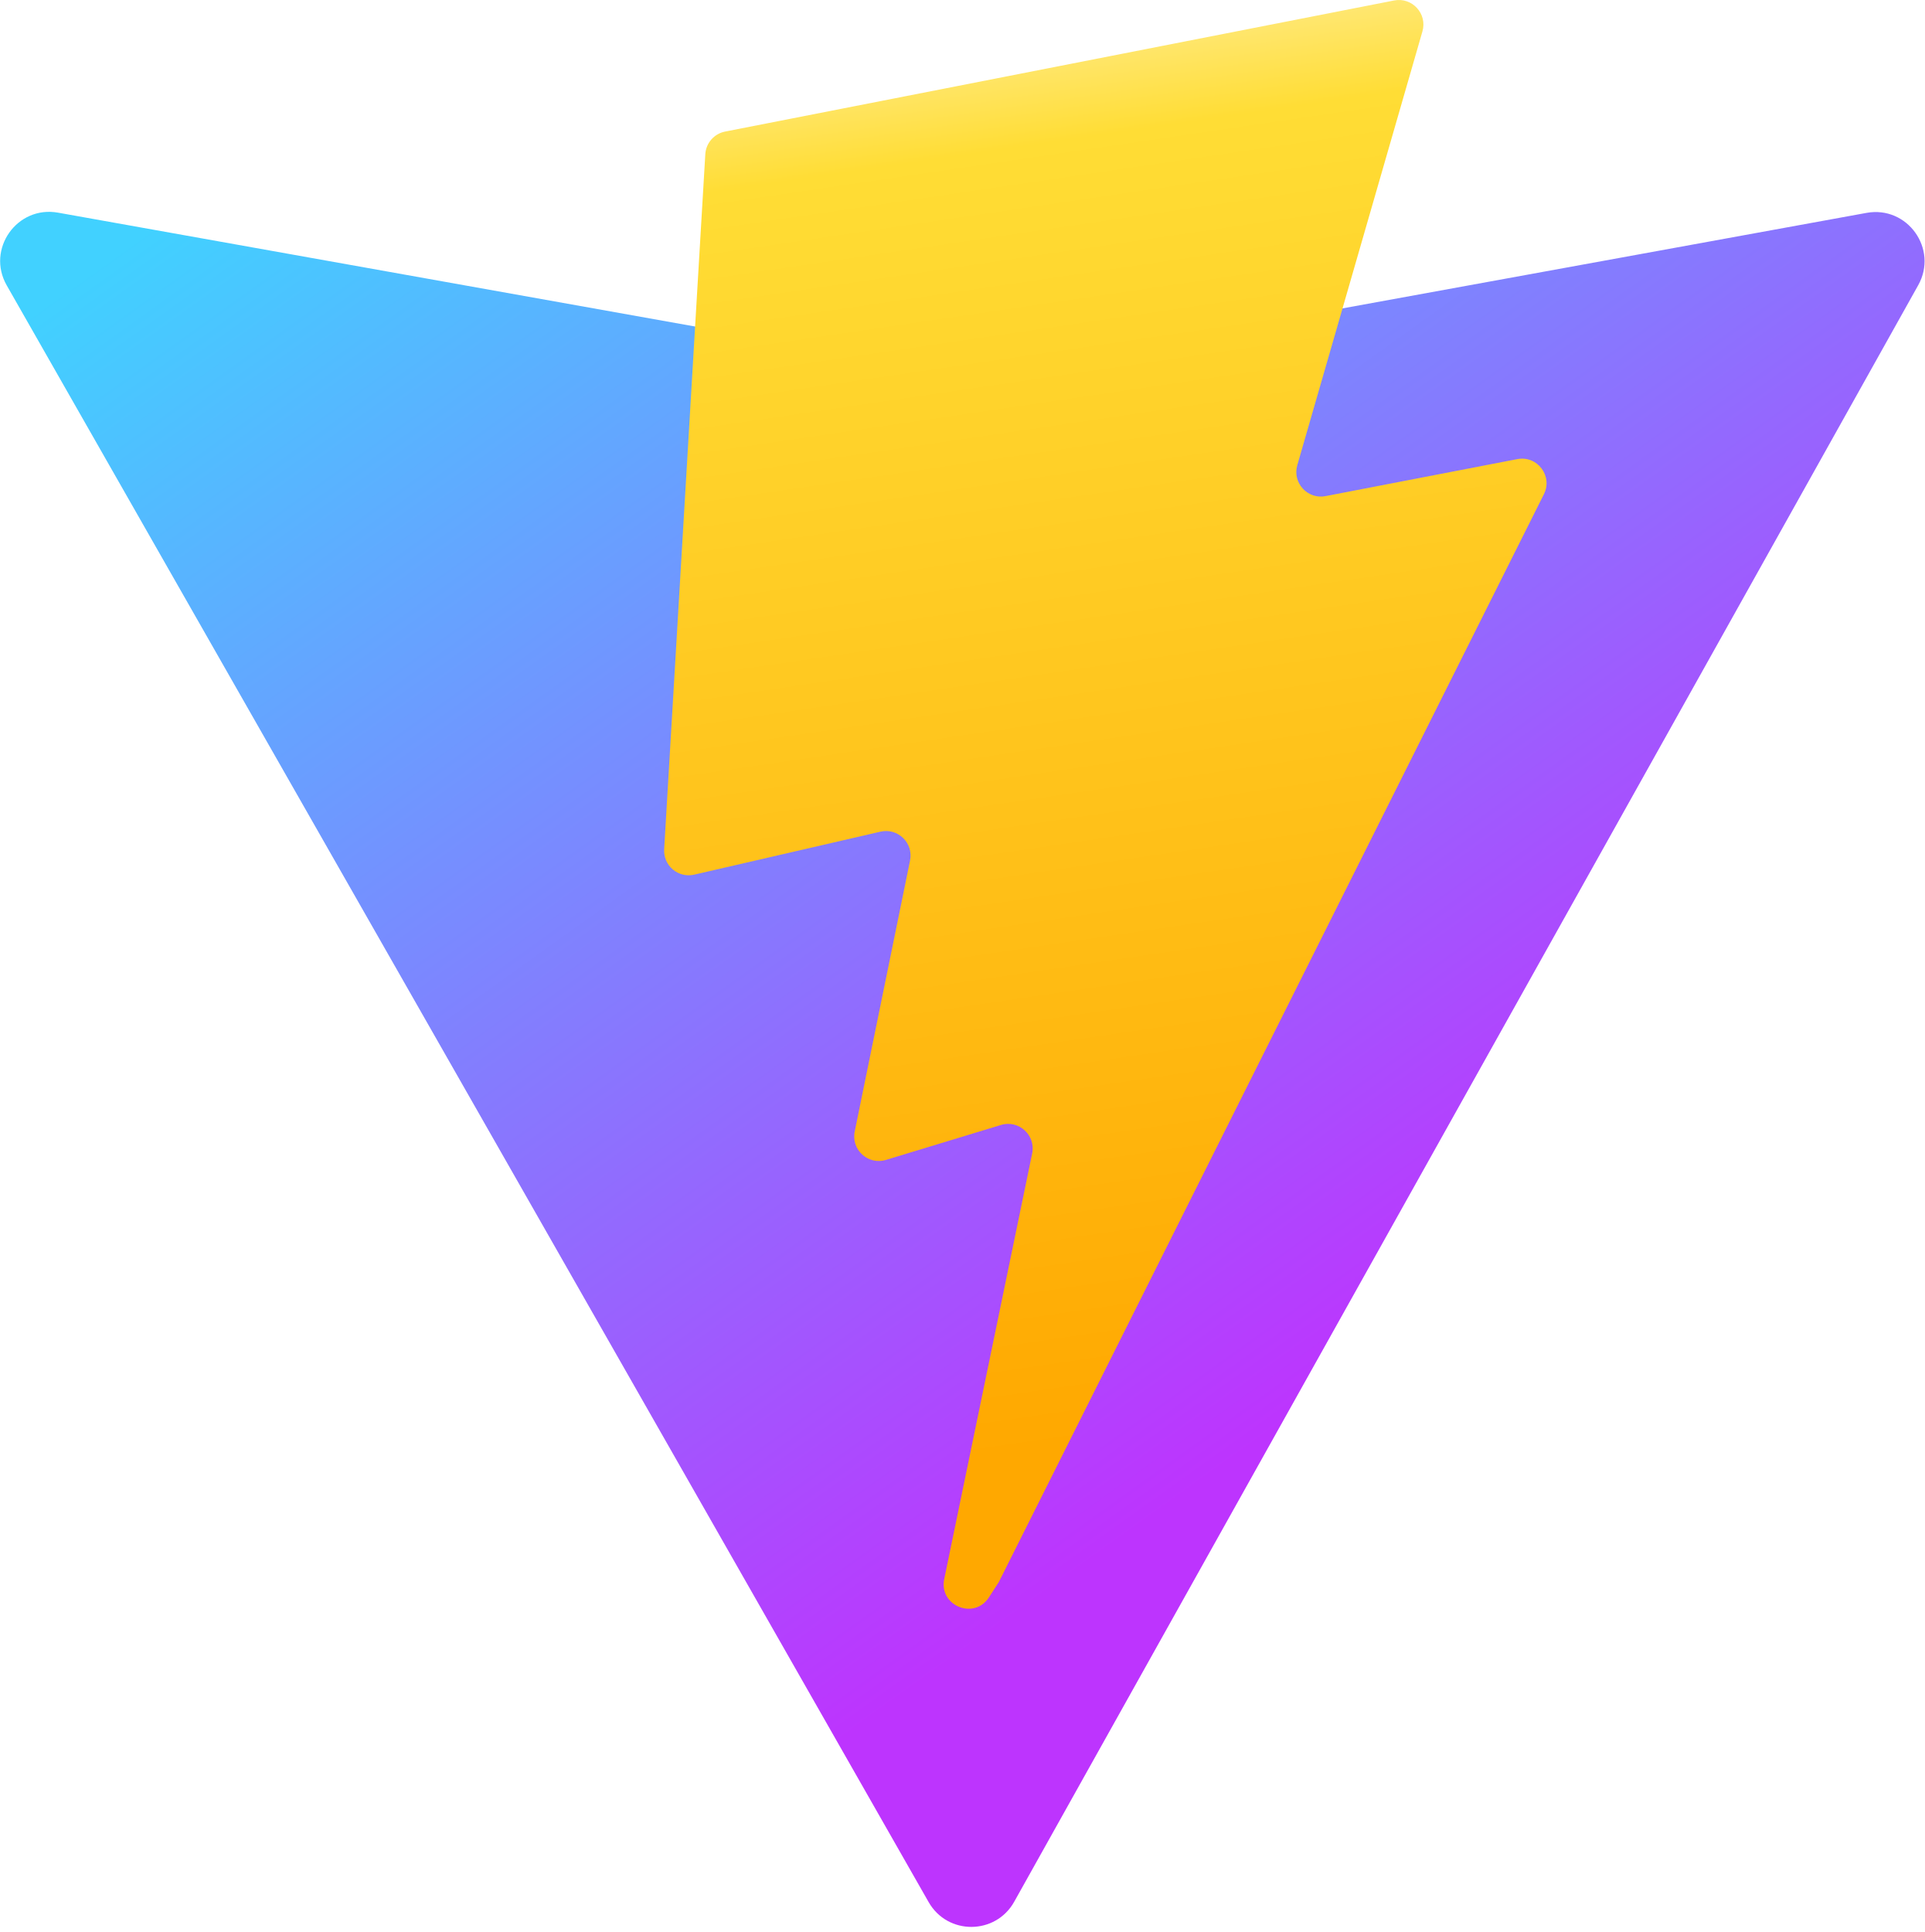
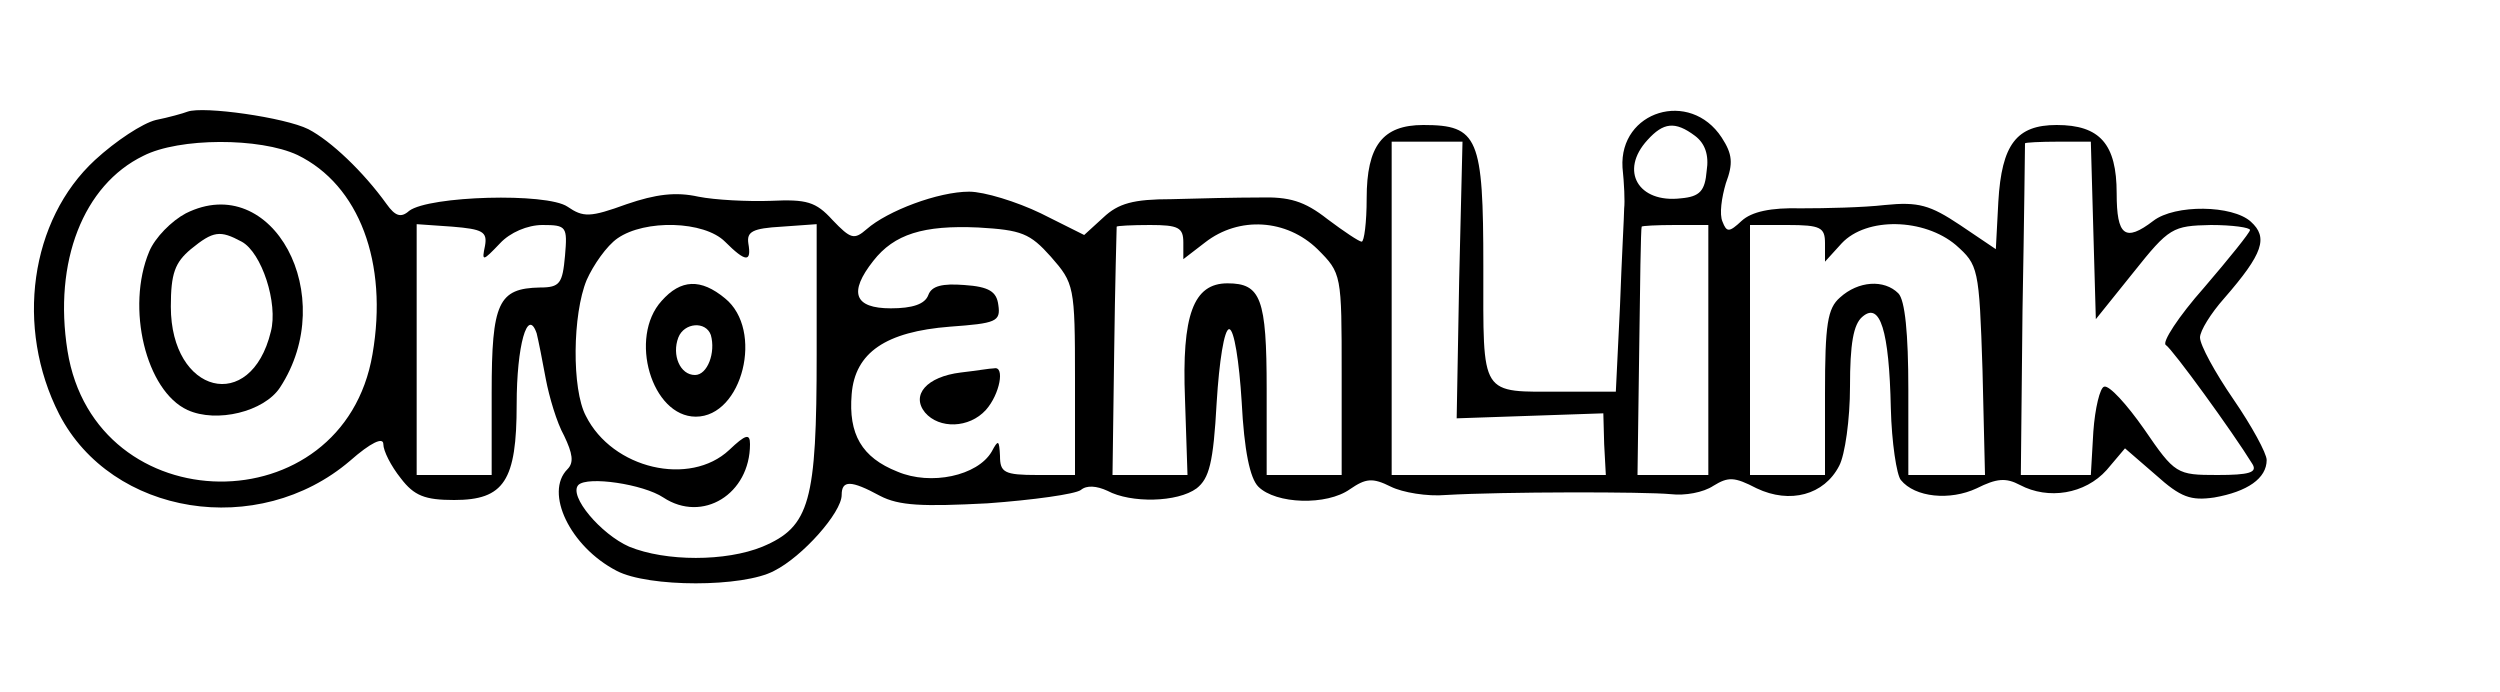
- <svg xmlns="http://www.w3.org/2000/svg" aria-hidden="true" role="img" class="iconify iconify--logos" width="31.88" height="32" preserveAspectRatio="xMidYMid meet" viewBox="0 0 256 257">
-   <defs>
-     <linearGradient id="IconifyId1813088fe1fbc01fb466" x1="-.828%" x2="57.636%" y1="7.652%" y2="78.411%">
-       <stop offset="0%" stop-color="#41D1FF" />
-       <stop offset="100%" stop-color="#BD34FE" />
-     </linearGradient>
-     <linearGradient id="IconifyId1813088fe1fbc01fb467" x1="43.376%" x2="50.316%" y1="2.242%" y2="89.03%">
-       <stop offset="0%" stop-color="#FFEA83" />
-       <stop offset="8.333%" stop-color="#FFDD35" />
-       <stop offset="100%" stop-color="#FFA800" />
-     </linearGradient>
-   </defs>
-   <path fill="url(#IconifyId1813088fe1fbc01fb466)" d="M255.153 37.938L134.897 252.976c-2.483 4.44-8.862 4.466-11.382.048L.875 37.958c-2.746-4.814 1.371-10.646 6.827-9.67l120.385 21.517a6.537 6.537 0 0 0 2.322-.004l117.867-21.483c5.438-.991 9.574 4.796 6.877 9.62Z" />
-   <path fill="url(#IconifyId1813088fe1fbc01fb467)" d="M185.432.063L96.44 17.501a3.268 3.268 0 0 0-2.634 3.014l-5.474 92.456a3.268 3.268 0 0 0 3.997 3.378l24.777-5.718c2.318-.535 4.413 1.507 3.936 3.838l-7.361 36.047c-.495 2.426 1.782 4.5 4.151 3.78l15.304-4.649c2.372-.72 4.652 1.36 4.15 3.788l-11.698 56.621c-.732 3.542 3.979 5.473 5.943 2.437l1.313-2.028l72.516-144.72c1.215-2.423-.88-5.186-3.54-4.672l-25.505 4.922c-2.396.462-4.435-1.77-3.759-4.114l16.646-57.705c.677-2.35-1.37-4.583-3.769-4.113Z" />
+ <svg xmlns="http://www.w3.org/2000/svg" version="1.0" width="300pt" height="83pt" viewBox="0 0 300 83" preserveAspectRatio="xMidYMid meet">
+   <g transform="translate(0,83) scale(0.1,-0.1)" fill="#000000" stroke="none">
+     <path d="M225 696 c-5 -2 -23 -7 -38 -10 -16 -4 -48 -25 -73 -48 -78 -72 -96 -201 -43 -305 63 -122 239 -150 349 -56 25 22 40 29 40 20 0 -8 9 -26 21 -41 16 -21 29 -26 64 -26 60 0 75 23 75 115 0 70 13 117 24 85 2 -8 7 -33 11 -55 4 -21 13 -52 22 -68 10 -21 12 -32 4 -40 -28 -28 3 -93 59 -122 38 -20 152 -20 189 0 34 17 81 70 81 91 0 18 11 18 46 -1 23 -12 51 -13 129 -9 55 4 105 11 112 16 7 6 19 5 32 -1 28 -15 84 -14 107 3 15 12 20 30 24 103 3 49 9 88 15 88 6 0 12 -39 15 -87 3 -59 10 -92 20 -102 21 -21 82 -23 110 -3 19 13 27 14 49 3 14 -7 44 -12 66 -10 69 4 239 4 270 1 17 -2 39 2 51 10 18 11 25 11 52 -3 40 -19 81 -8 99 27 7 13 13 56 13 95 0 51 4 75 15 84 21 18 32 -16 34 -110 1 -41 7 -80 12 -86 17 -21 59 -25 91 -10 24 12 35 13 52 4 34 -18 78 -11 104 18 l22 26 37 -32 c30 -27 42 -31 70 -27 40 7 63 23 63 45 0 8 -18 41 -40 73 -22 32 -40 65 -40 74 0 8 13 29 29 47 47 54 53 73 32 92 -22 20 -91 21 -117 1 -34 -26 -44 -18 -44 33 0 59 -20 82 -72 82 -48 0 -66 -23 -70 -92 l-3 -57 -43 29 c-36 24 -50 28 -90 24 -26 -3 -71 -4 -101 -4 -36 1 -59 -4 -71 -15 -15 -14 -18 -14 -23 -1 -4 9 -1 29 4 46 9 24 8 35 -5 55 -38 58 -123 32 -119 -36 2 -19 3 -41 2 -49 0 -8 -3 -61 -5 -117 l-5 -103 -64 0 c-100 0 -95 -8 -95 150 0 155 -6 170 -72 170 -49 0 -68 -25 -68 -88 0 -29 -3 -52 -6 -52 -3 0 -21 12 -41 27 -28 22 -46 27 -82 26 -25 0 -73 -1 -105 -2 -46 0 -64 -5 -82 -22 l-23 -21 -52 26 c-29 14 -68 26 -86 26 -37 0 -98 -23 -123 -45 -15 -13 -19 -12 -41 11 -20 22 -31 25 -74 23 -27 -1 -67 1 -87 5 -27 6 -51 3 -86 -9 -44 -16 -52 -16 -71 -3 -25 17 -166 13 -190 -5 -10 -9 -17 -6 -27 8 -28 39 -67 76 -94 90 -28 14 -126 28 -145 21z m1809 -29 c12 -9 17 -23 14 -42 -2 -24 -8 -31 -31 -33 -51 -6 -74 33 -40 70 19 21 33 23 57 5z m-1677 -23 c74 -36 109 -129 90 -239 -35 -206 -333 -203 -366 4 -17 107 19 199 91 234 43 22 140 22 185 1z m1394 -150 l-3 -166 88 3 88 3 1 -37 2 -37 -129 0 -128 0 0 200 0 200 43 0 42 0 -4 -166z m761 59 l3 -106 45 56 c43 54 47 56 93 57 26 0 47 -3 47 -6 0 -3 -25 -34 -55 -69 -31 -35 -51 -66 -46 -69 8 -5 80 -104 104 -143 6 -10 -4 -13 -42 -13 -49 0 -51 1 -88 55 -21 30 -42 53 -48 51 -5 -1 -11 -26 -13 -54 l-3 -52 -42 0 -42 0 2 197 c2 109 3 199 3 201 0 1 18 2 40 2 l39 0 3 -107z m-1930 -18 c-4 -19 -3 -19 18 3 12 13 33 22 51 22 29 0 30 -2 27 -37 -3 -33 -6 -38 -30 -38 -50 -1 -58 -18 -58 -126 l0 -99 -45 0 -45 0 0 151 0 150 43 -3 c36 -3 42 -6 39 -23z m288 5 c25 -25 32 -25 28 -2 -2 14 5 18 40 20 l42 3 0 -156 c0 -177 -8 -207 -65 -231 -44 -18 -116 -18 -160 0 -34 15 -73 61 -61 74 11 11 78 1 102 -15 47 -31 104 4 104 64 0 13 -5 12 -25 -7 -47 -44 -140 -23 -172 41 -17 32 -16 122 1 163 8 18 24 41 37 50 33 23 104 21 129 -4z m391 -18 c28 -32 29 -35 29 -147 l0 -115 -45 0 c-40 0 -45 3 -45 23 -1 19 -2 20 -10 5 -17 -29 -73 -41 -113 -24 -43 17 -59 45 -55 93 4 50 41 75 118 81 55 4 61 6 58 26 -2 16 -11 22 -41 24 -26 2 -39 -1 -43 -12 -4 -11 -19 -16 -45 -16 -44 0 -51 19 -21 57 25 32 60 43 126 40 52 -3 62 -7 87 -35z m159 17 l0 -20 26 20 c41 32 98 28 135 -8 29 -29 29 -30 29 -150 l0 -121 -45 0 -45 0 0 103 c0 109 -7 127 -47 127 -41 0 -55 -38 -51 -139 l3 -91 -45 0 -45 0 2 147 c1 82 3 149 3 151 0 1 18 2 40 2 34 0 40 -3 40 -21z m630 -129 l0 -150 -42 0 -43 0 2 147 c1 82 2 149 3 151 0 1 18 2 40 2 l40 0 0 -150z m140 128 l0 -22 20 22 c30 32 99 30 137 -2 27 -24 28 -27 32 -150 l3 -126 -46 0 -46 0 0 103 c0 67 -4 107 -12 115 -17 17 -48 15 -70 -5 -15 -13 -18 -32 -18 -115 l0 -98 -45 0 -45 0 0 150 0 150 45 0 c40 0 45 -3 45 -22z" />
+     <path d="M223 574 c-17 -9 -37 -29 -44 -46 -28 -67 -4 -167 46 -190 35 -16 92 -2 111 27 72 110 -9 261 -113 209z m67 -34 c24 -13 44 -74 35 -108 -24 -99 -120 -75 -120 30 0 40 5 53 24 69 27 22 35 23 61 9z" />
+     <path d="M794 469 c-40 -44 -12 -139 41 -139 56 0 82 104 35 142 -29 24 -53 23 -76 -3z m59 -41 c6 -21 -4 -48 -19 -48 -18 0 -28 24 -20 45 7 18 33 20 39 3z" />
+     <path d="M1153 383 c-41 -5 -60 -27 -43 -48 17 -20 53 -19 73 3 17 19 23 53 10 50 -5 0 -22 -3 -40 -5z" />
+   </g>
</svg>
